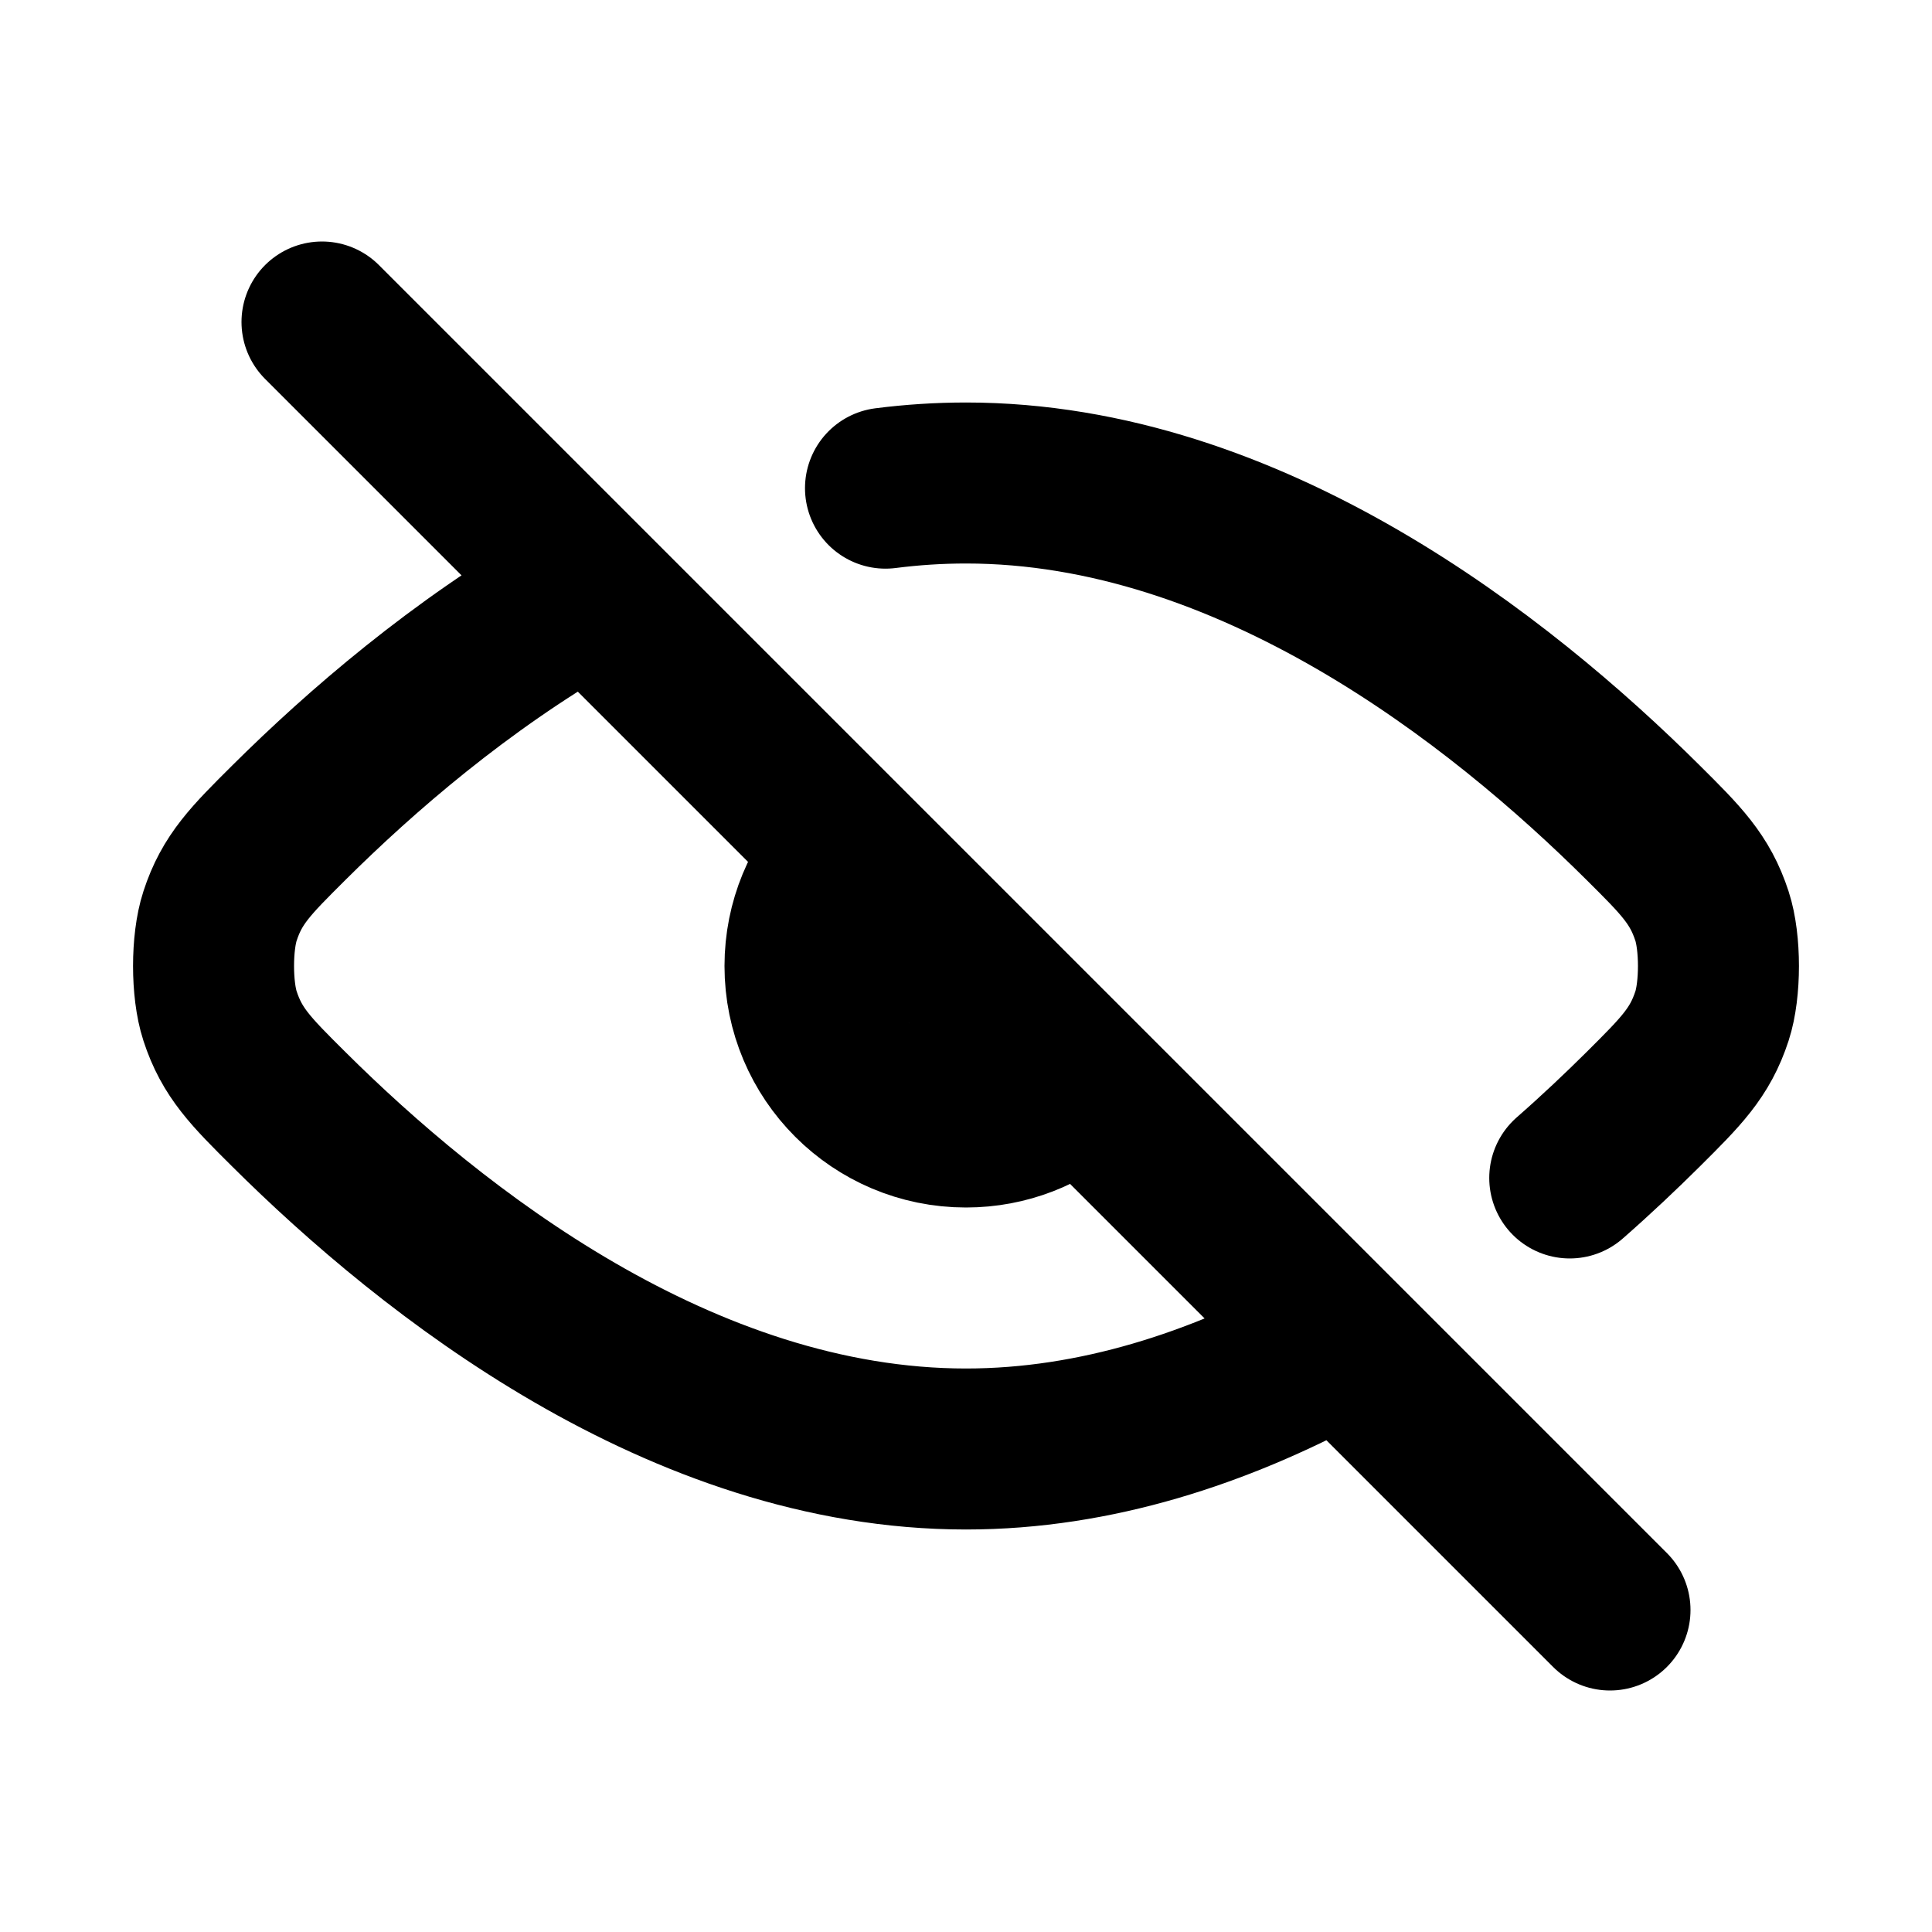
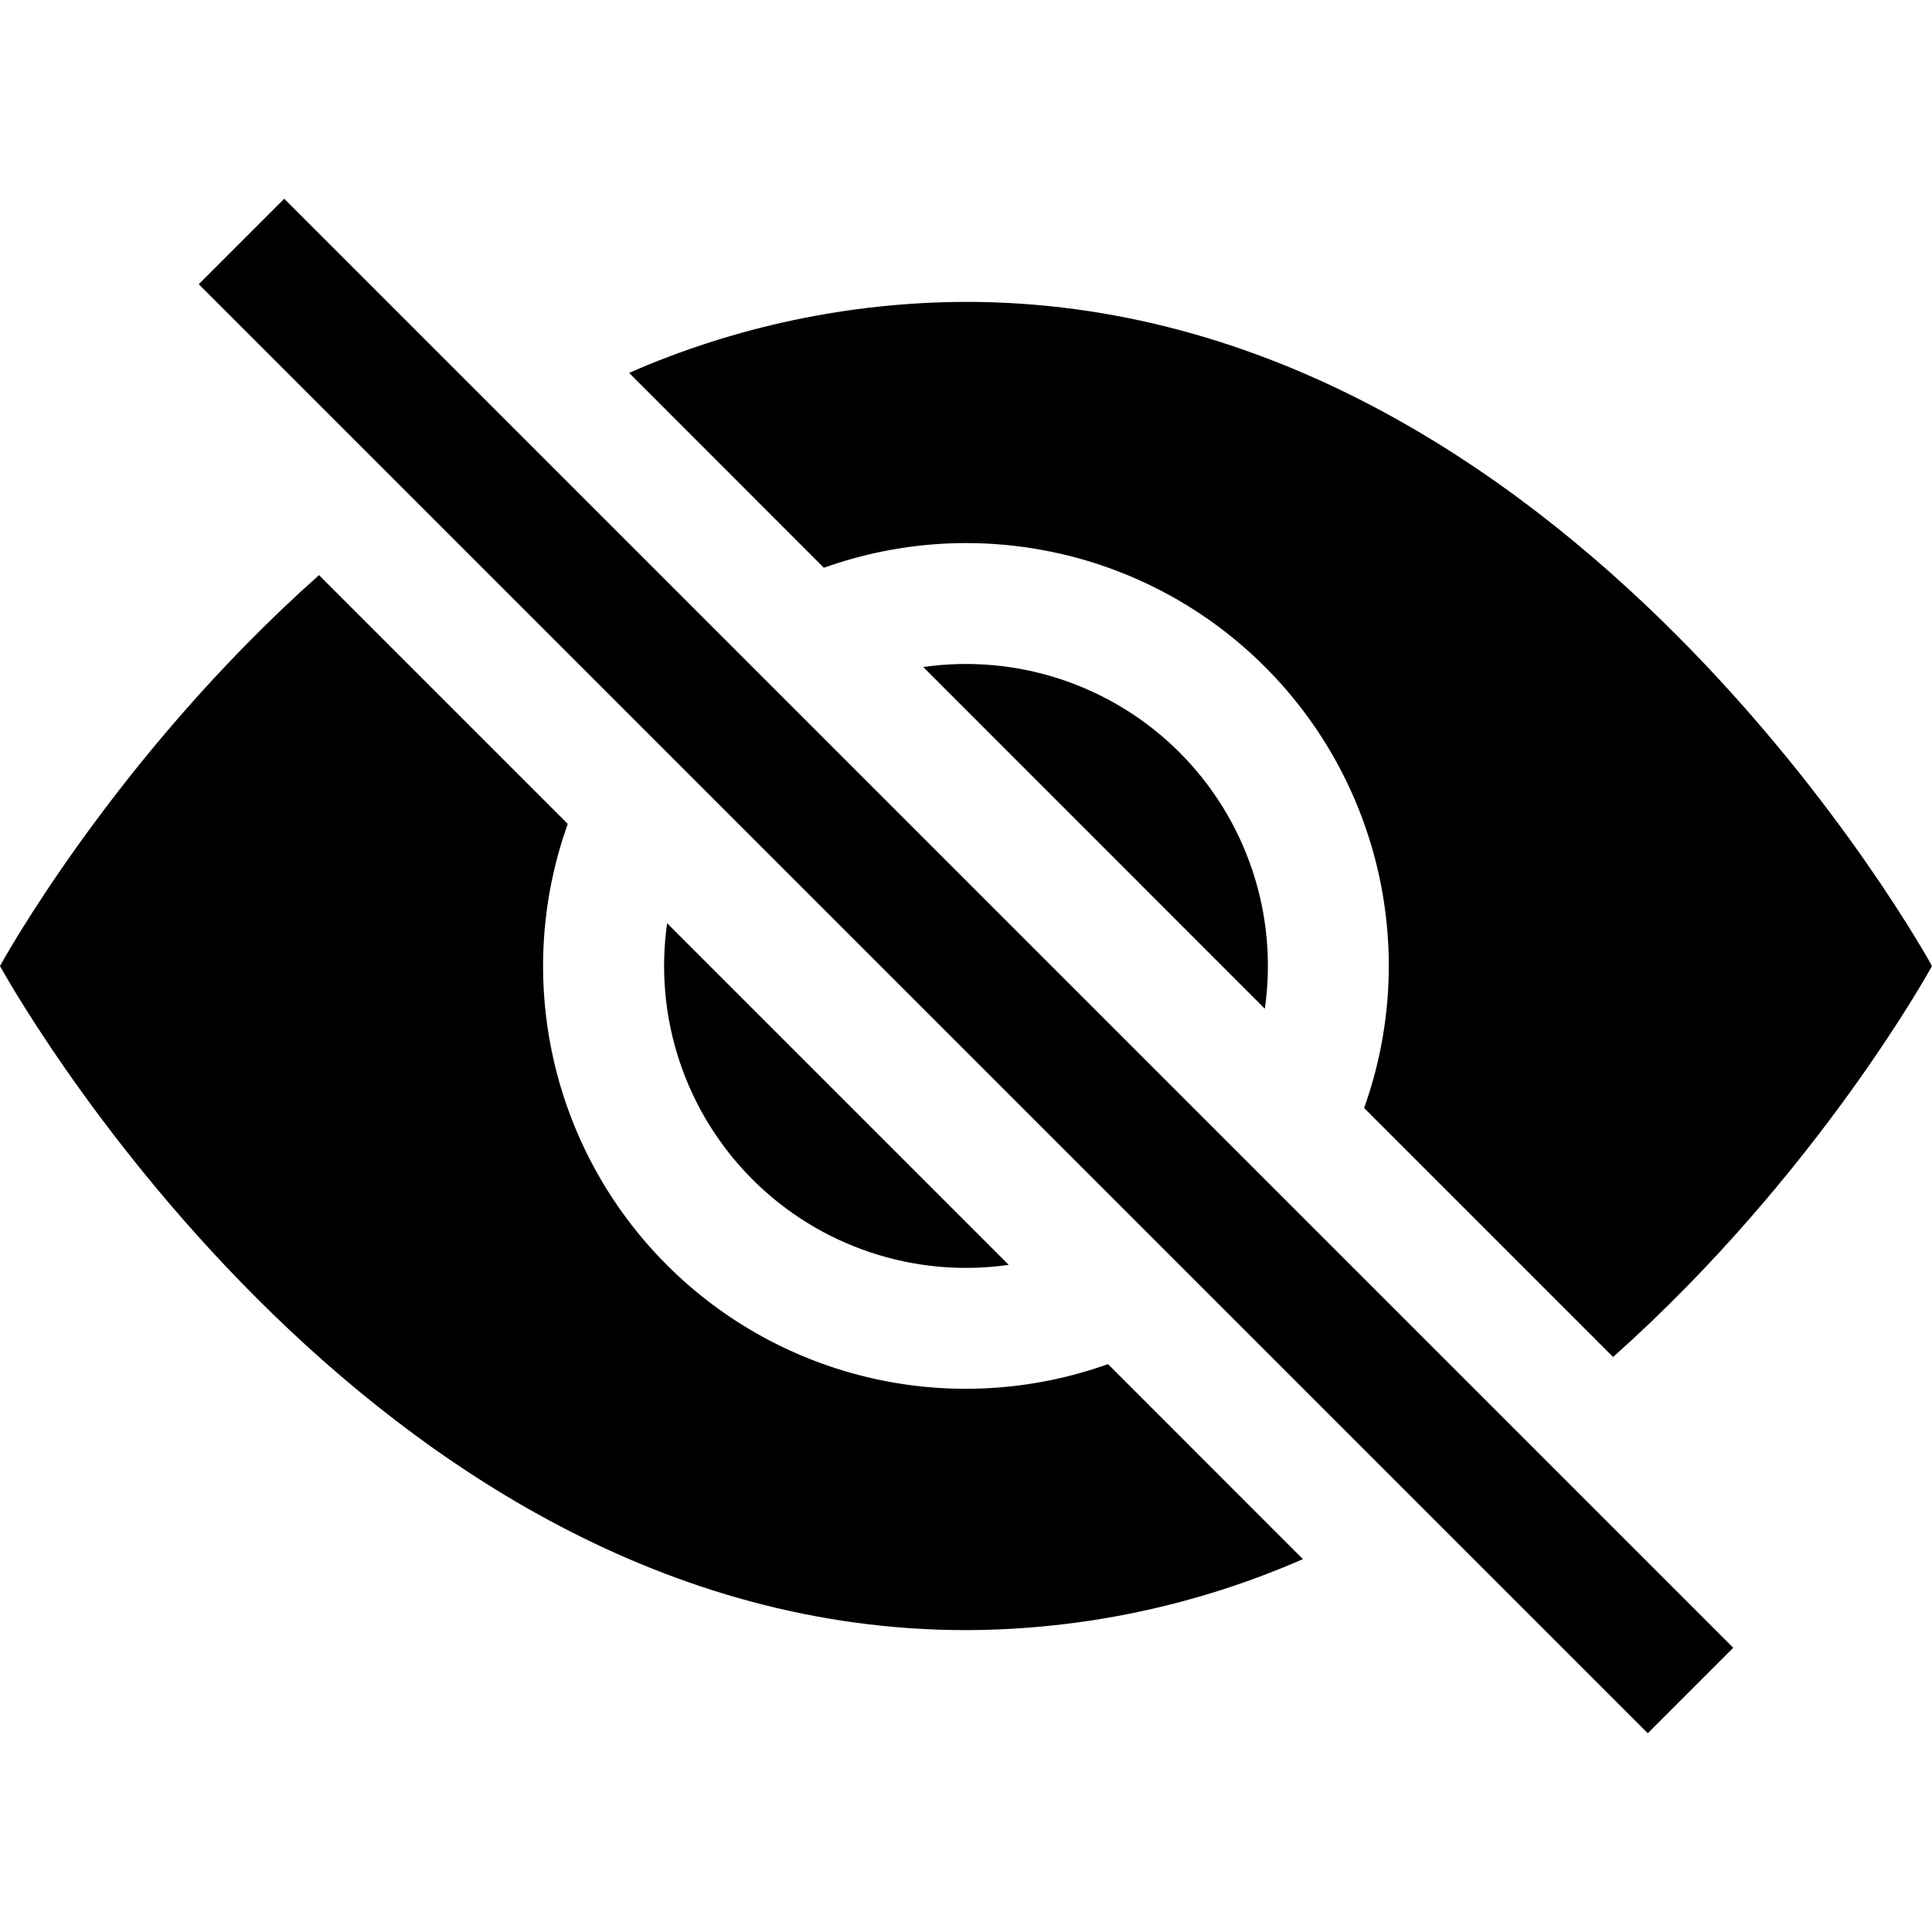
- <svg xmlns="http://www.w3.org/2000/svg" width="24" height="24" viewBox="0 0 24 24" fill="none">
-   <g id="Edit / Hide">
-     <path id="Vector" d="M4 4L20 20M16.5 16.756C15.147 17.485 13.618 18 12 18C8.469 18 5.366 15.548 3.587 13.779C3.117 13.312 2.882 13.078 2.733 12.62C2.626 12.293 2.626 11.707 2.733 11.38C2.882 10.921 3.118 10.688 3.588 10.22C4.485 9.328 5.718 8.264 7.172 7.427M19.5 14.633C19.833 14.341 20.138 14.052 20.412 13.78L20.415 13.777C20.883 13.311 21.118 13.078 21.267 12.621C21.374 12.294 21.374 11.707 21.267 11.38C21.118 10.922 20.883 10.688 20.413 10.221C18.634 8.452 15.53 6 12 6C11.662 6 11.329 6.022 11 6.064M13.323 13.5C12.97 13.811 12.507 14 12 14C10.895 14 10 13.105 10 12C10 11.46 10.213 10.971 10.561 10.611" stroke="currentColor" stroke-width="2" stroke-linecap="round" stroke-linejoin="round" />
-   </g>
+ <svg xmlns="http://www.w3.org/2000/svg" width="16" height="16" fill="currentColor" class="bi bi-eye-slash-fill" viewBox="0 0 16 16">
+   <path d="m10.79 12.912-1.614-1.615a3.5 3.5 0 0 1-4.474-4.474l-2.06-2.06C.938 6.278 0 8 0 8s3 5.5 8 5.5a7 7 0 0 0 2.79-.588M5.21 3.088A7 7 0 0 1 8 2.5c5 0 8 5.5 8 5.5s-.939 1.721-2.641 3.238l-2.062-2.062a3.5 3.5 0 0 0-4.474-4.474z" />
+   <path d="M5.525 7.646a2.5 2.5 0 0 0 2.829 2.829zm4.95.708-2.829-2.83a2.5 2.5 0 0 1 2.829 2.829zm3.171 6-12-12 .708-.708 12 12z" />
</svg>
